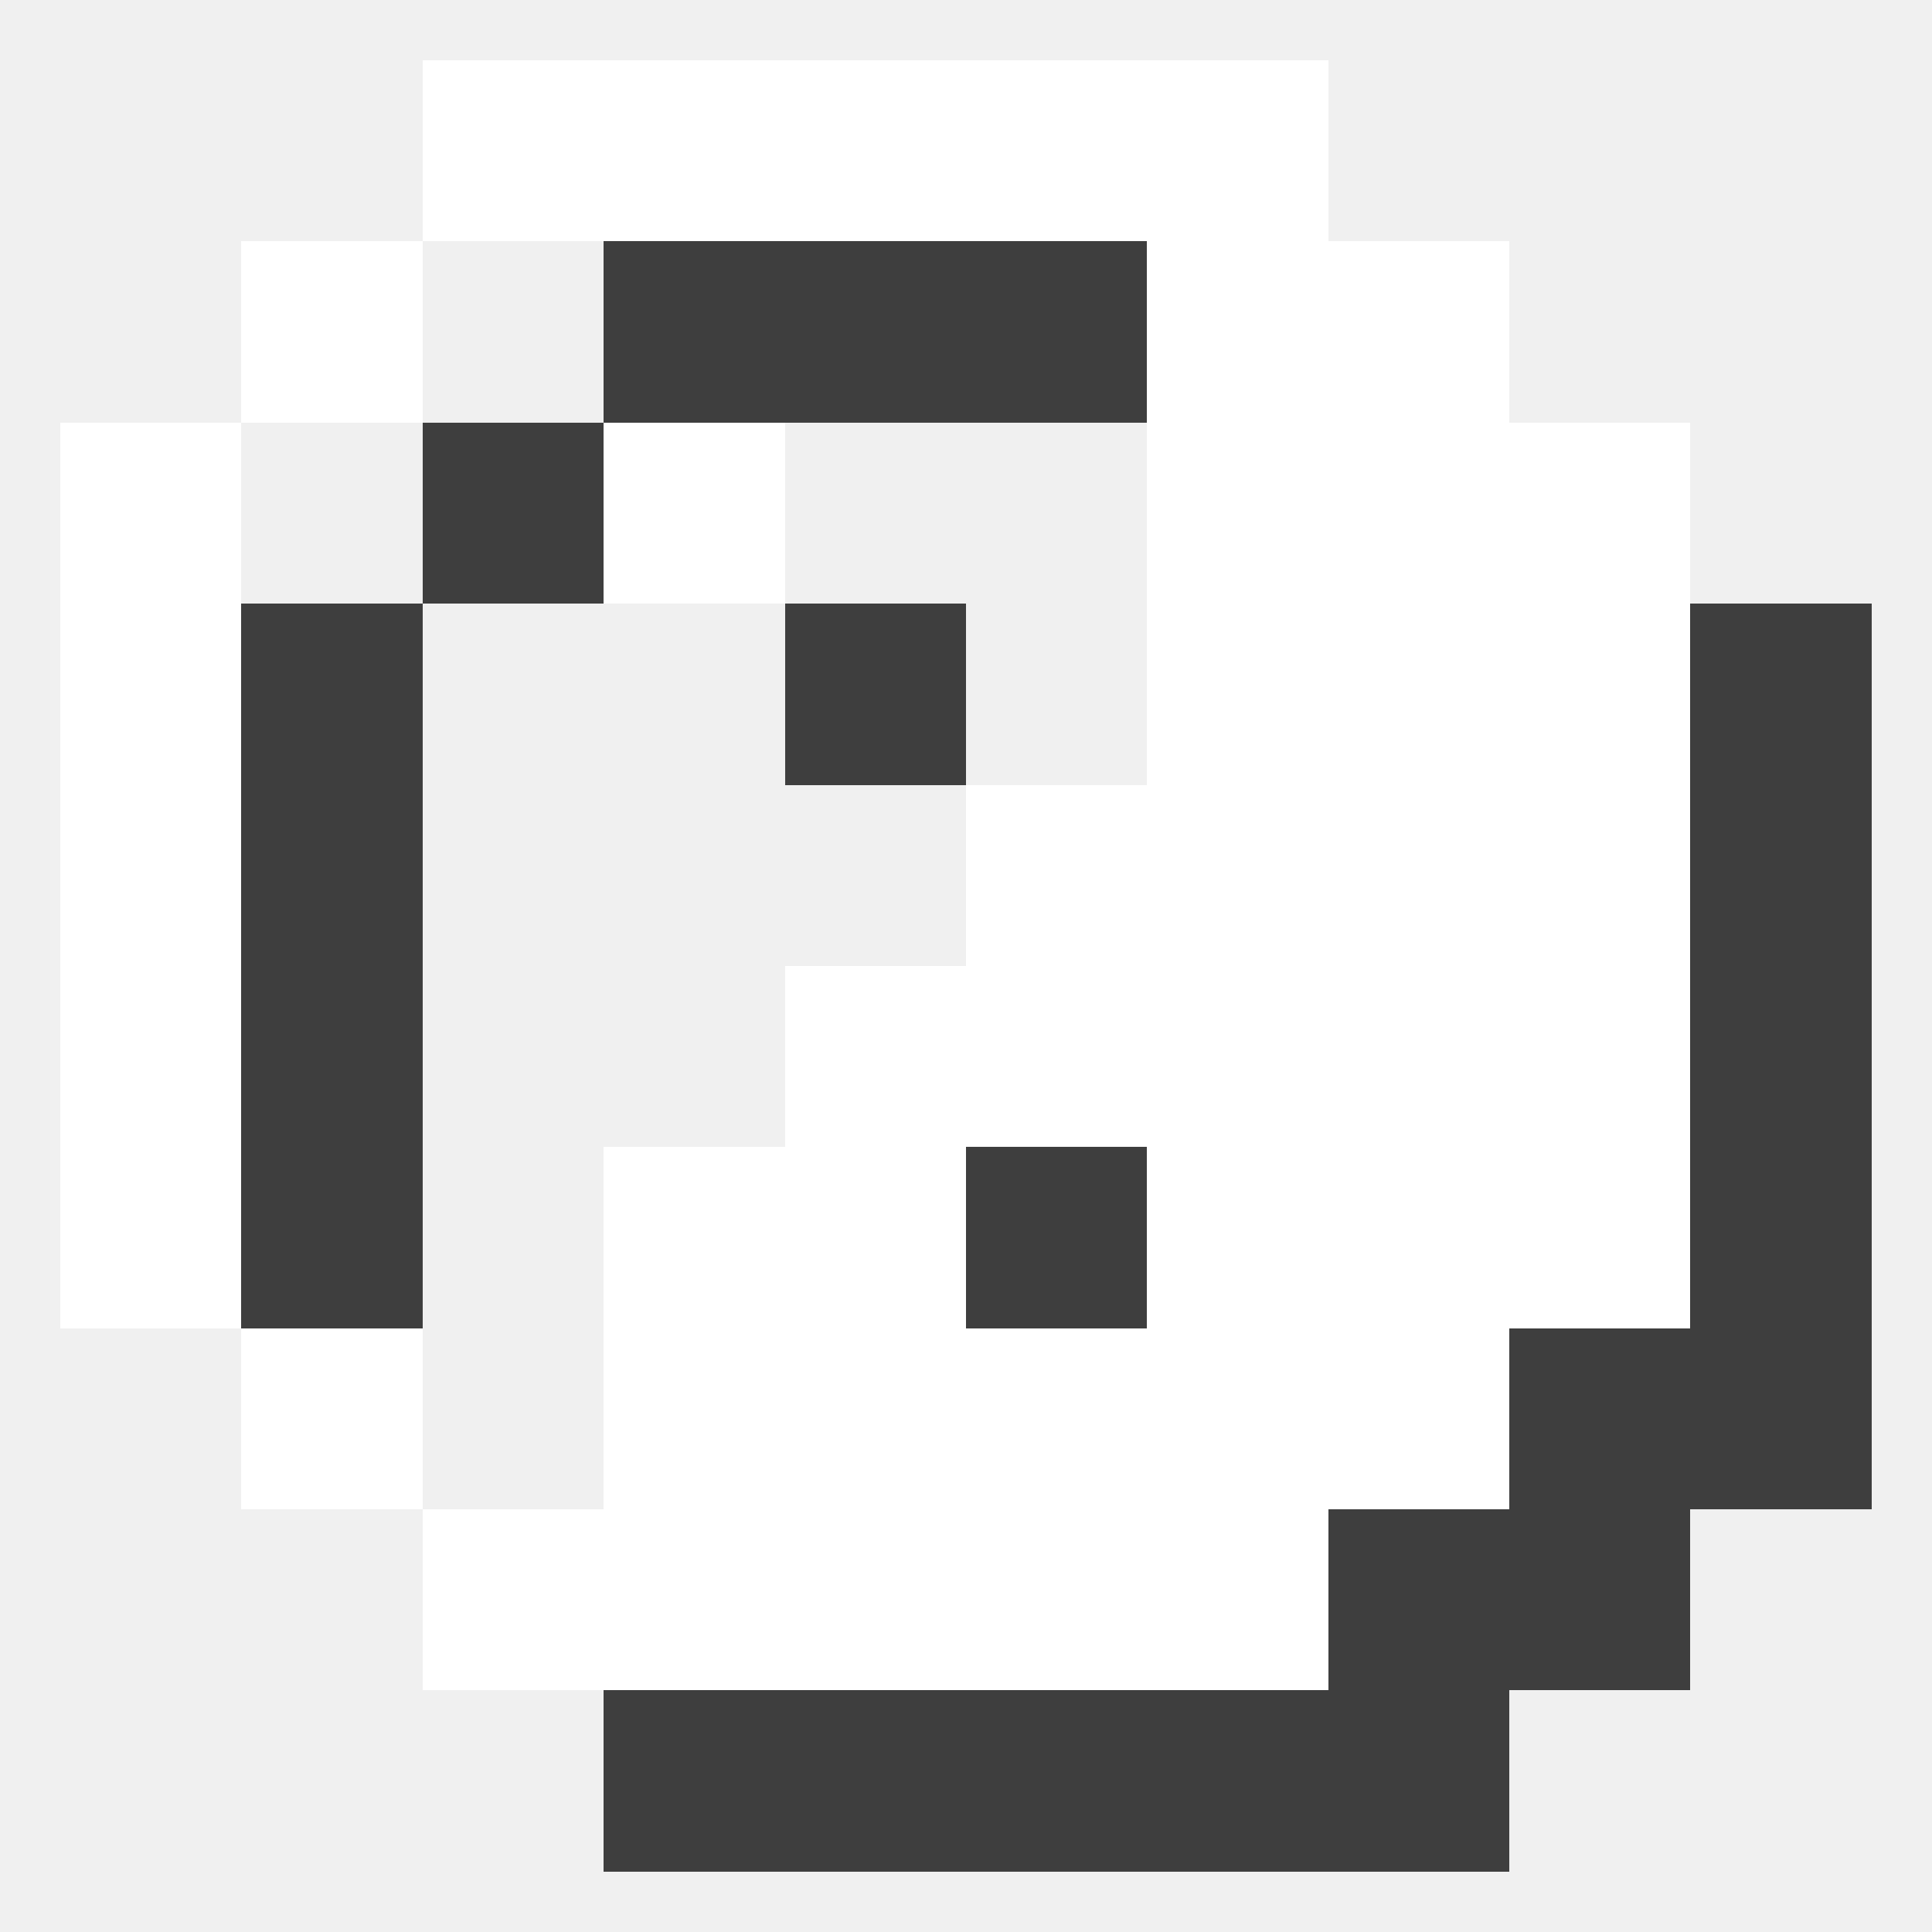
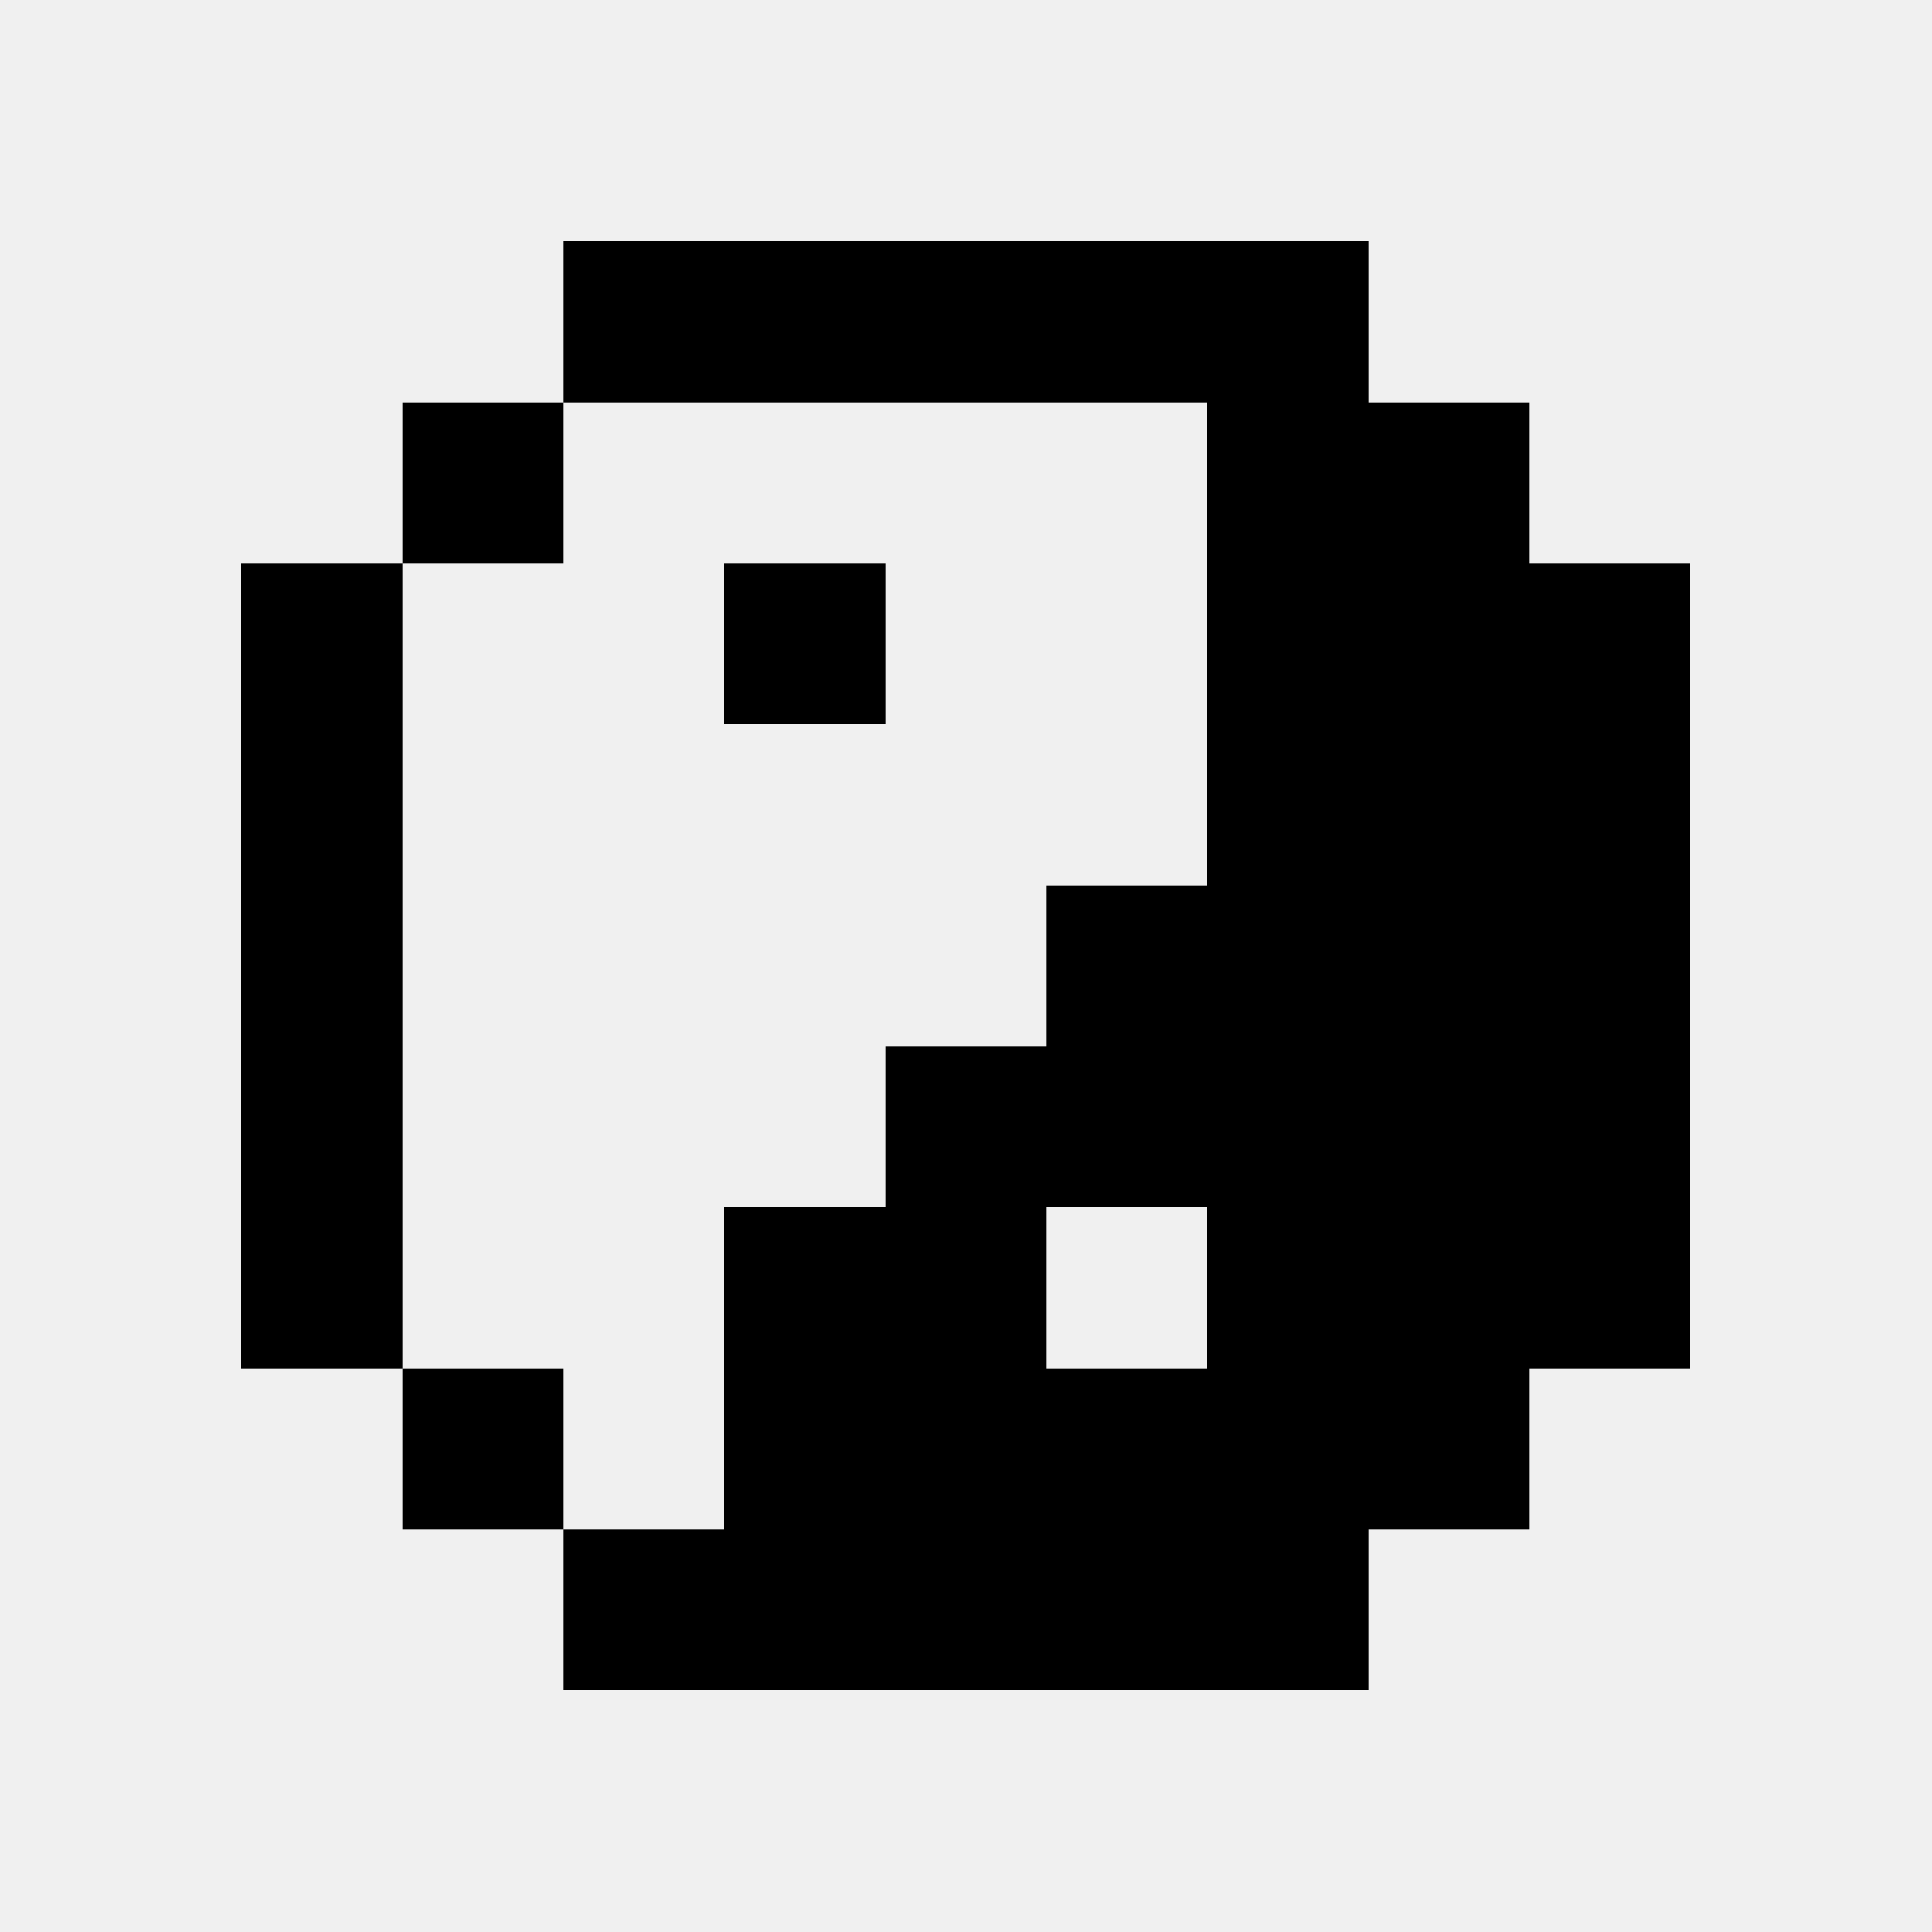
- <svg xmlns="http://www.w3.org/2000/svg" viewBox="0 0 32 32" shape-rendering="crispEdges">
-   <path fill="#ffffff" d="M7,1h15v1h-15zM7,2h15v1h-15zM7,3h15v1h-15zM4,4h3v1h-3zM19,4h6v1h-6zM4,5h3v1h-3zM19,5h6v1h-6zM4,6h3v1h-3zM19,6h6v1h-6zM1,7h3v1h-3zM10,7h3v1h-3zM19,7h9v1h-9zM1,8h3v1h-3zM10,8h3v1h-3zM19,8h9v1h-9zM1,9h3v1h-3zM10,9h3v1h-3zM19,9h9v1h-9zM1,10h3v1h-3zM19,10h9v1h-9zM1,11h3v1h-3zM19,11h9v1h-9zM1,12h3v1h-3zM19,12h9v1h-9zM1,13h3v1h-3zM16,13h12v1h-12zM1,14h3v1h-3zM16,14h12v1h-12zM1,15h3v1h-3zM16,15h12v1h-12zM1,16h3v1h-3zM13,16h15v1h-15zM1,17h3v1h-3zM13,17h15v1h-15zM1,18h3v1h-3zM13,18h15v1h-15zM1,19h3v1h-3zM10,19h6v1h-6zM19,19h9v1h-9zM1,20h3v1h-3zM10,20h6v1h-6zM19,20h9v1h-9zM1,21h3v1h-3zM10,21h6v1h-6zM19,21h9v1h-9zM4,22h3v1h-3zM10,22h15v1h-15zM4,23h3v1h-3zM10,23h15v1h-15zM4,24h3v1h-3zM10,24h15v1h-15zM7,25h15v1h-15zM7,26h15v1h-15zM7,27h15v1h-15z" />
-   <path fill="#3e3e3e" d="M10,4h9v1h-9zM10,5h9v1h-9zM10,6h9v1h-9zM7,7h3v1h-3zM7,8h3v1h-3zM7,9h3v1h-3zM4,10h3v1h-3zM13,10h3v1h-3zM28,10h3v1h-3zM4,11h3v1h-3zM13,11h3v1h-3zM28,11h3v1h-3zM4,12h3v1h-3zM13,12h3v1h-3zM28,12h3v1h-3zM4,13h3v1h-3zM28,13h3v1h-3zM4,14h3v1h-3zM28,14h3v1h-3zM4,15h3v1h-3zM28,15h3v1h-3zM4,16h3v1h-3zM28,16h3v1h-3zM4,17h3v1h-3zM28,17h3v1h-3zM4,18h3v1h-3zM28,18h3v1h-3zM4,19h3v1h-3zM16,19h3v1h-3zM28,19h3v1h-3zM4,20h3v1h-3zM16,20h3v1h-3zM28,20h3v1h-3zM4,21h3v1h-3zM16,21h3v1h-3zM28,21h3v1h-3zM25,22h6v1h-6zM25,23h6v1h-6zM25,24h6v1h-6zM22,25h6v1h-6zM22,26h6v1h-6zM22,27h6v1h-6zM10,28h15v1h-15zM10,29h15v1h-15zM10,30h15v1h-15z" />
+ <svg xmlns="http://www.w3.org/2000/svg" viewBox="0 0 24 24" width="24" height="24" shape-rendering="crispEdges">
+   <path fill="currentColor" d="M7 3h10v2H7z M5 5h2v2H5z M15 5h4v2H15z M3 7h2v2H3z M9 7h2v2H9z M15 7h6v2H15z M3 9h2v2H3z M15 9h6v2H15z M3 11h2v2H3z M13 11h8v2H13z M3 13h2v2H3z M11 13h10v2H11z M3 15h2v2H3z M9 15h4v2H9z M15 15h6v2H15z M5 17h2v2H5z M9 17h10v2H9z M7 19h10v2H7z" />
</svg>
